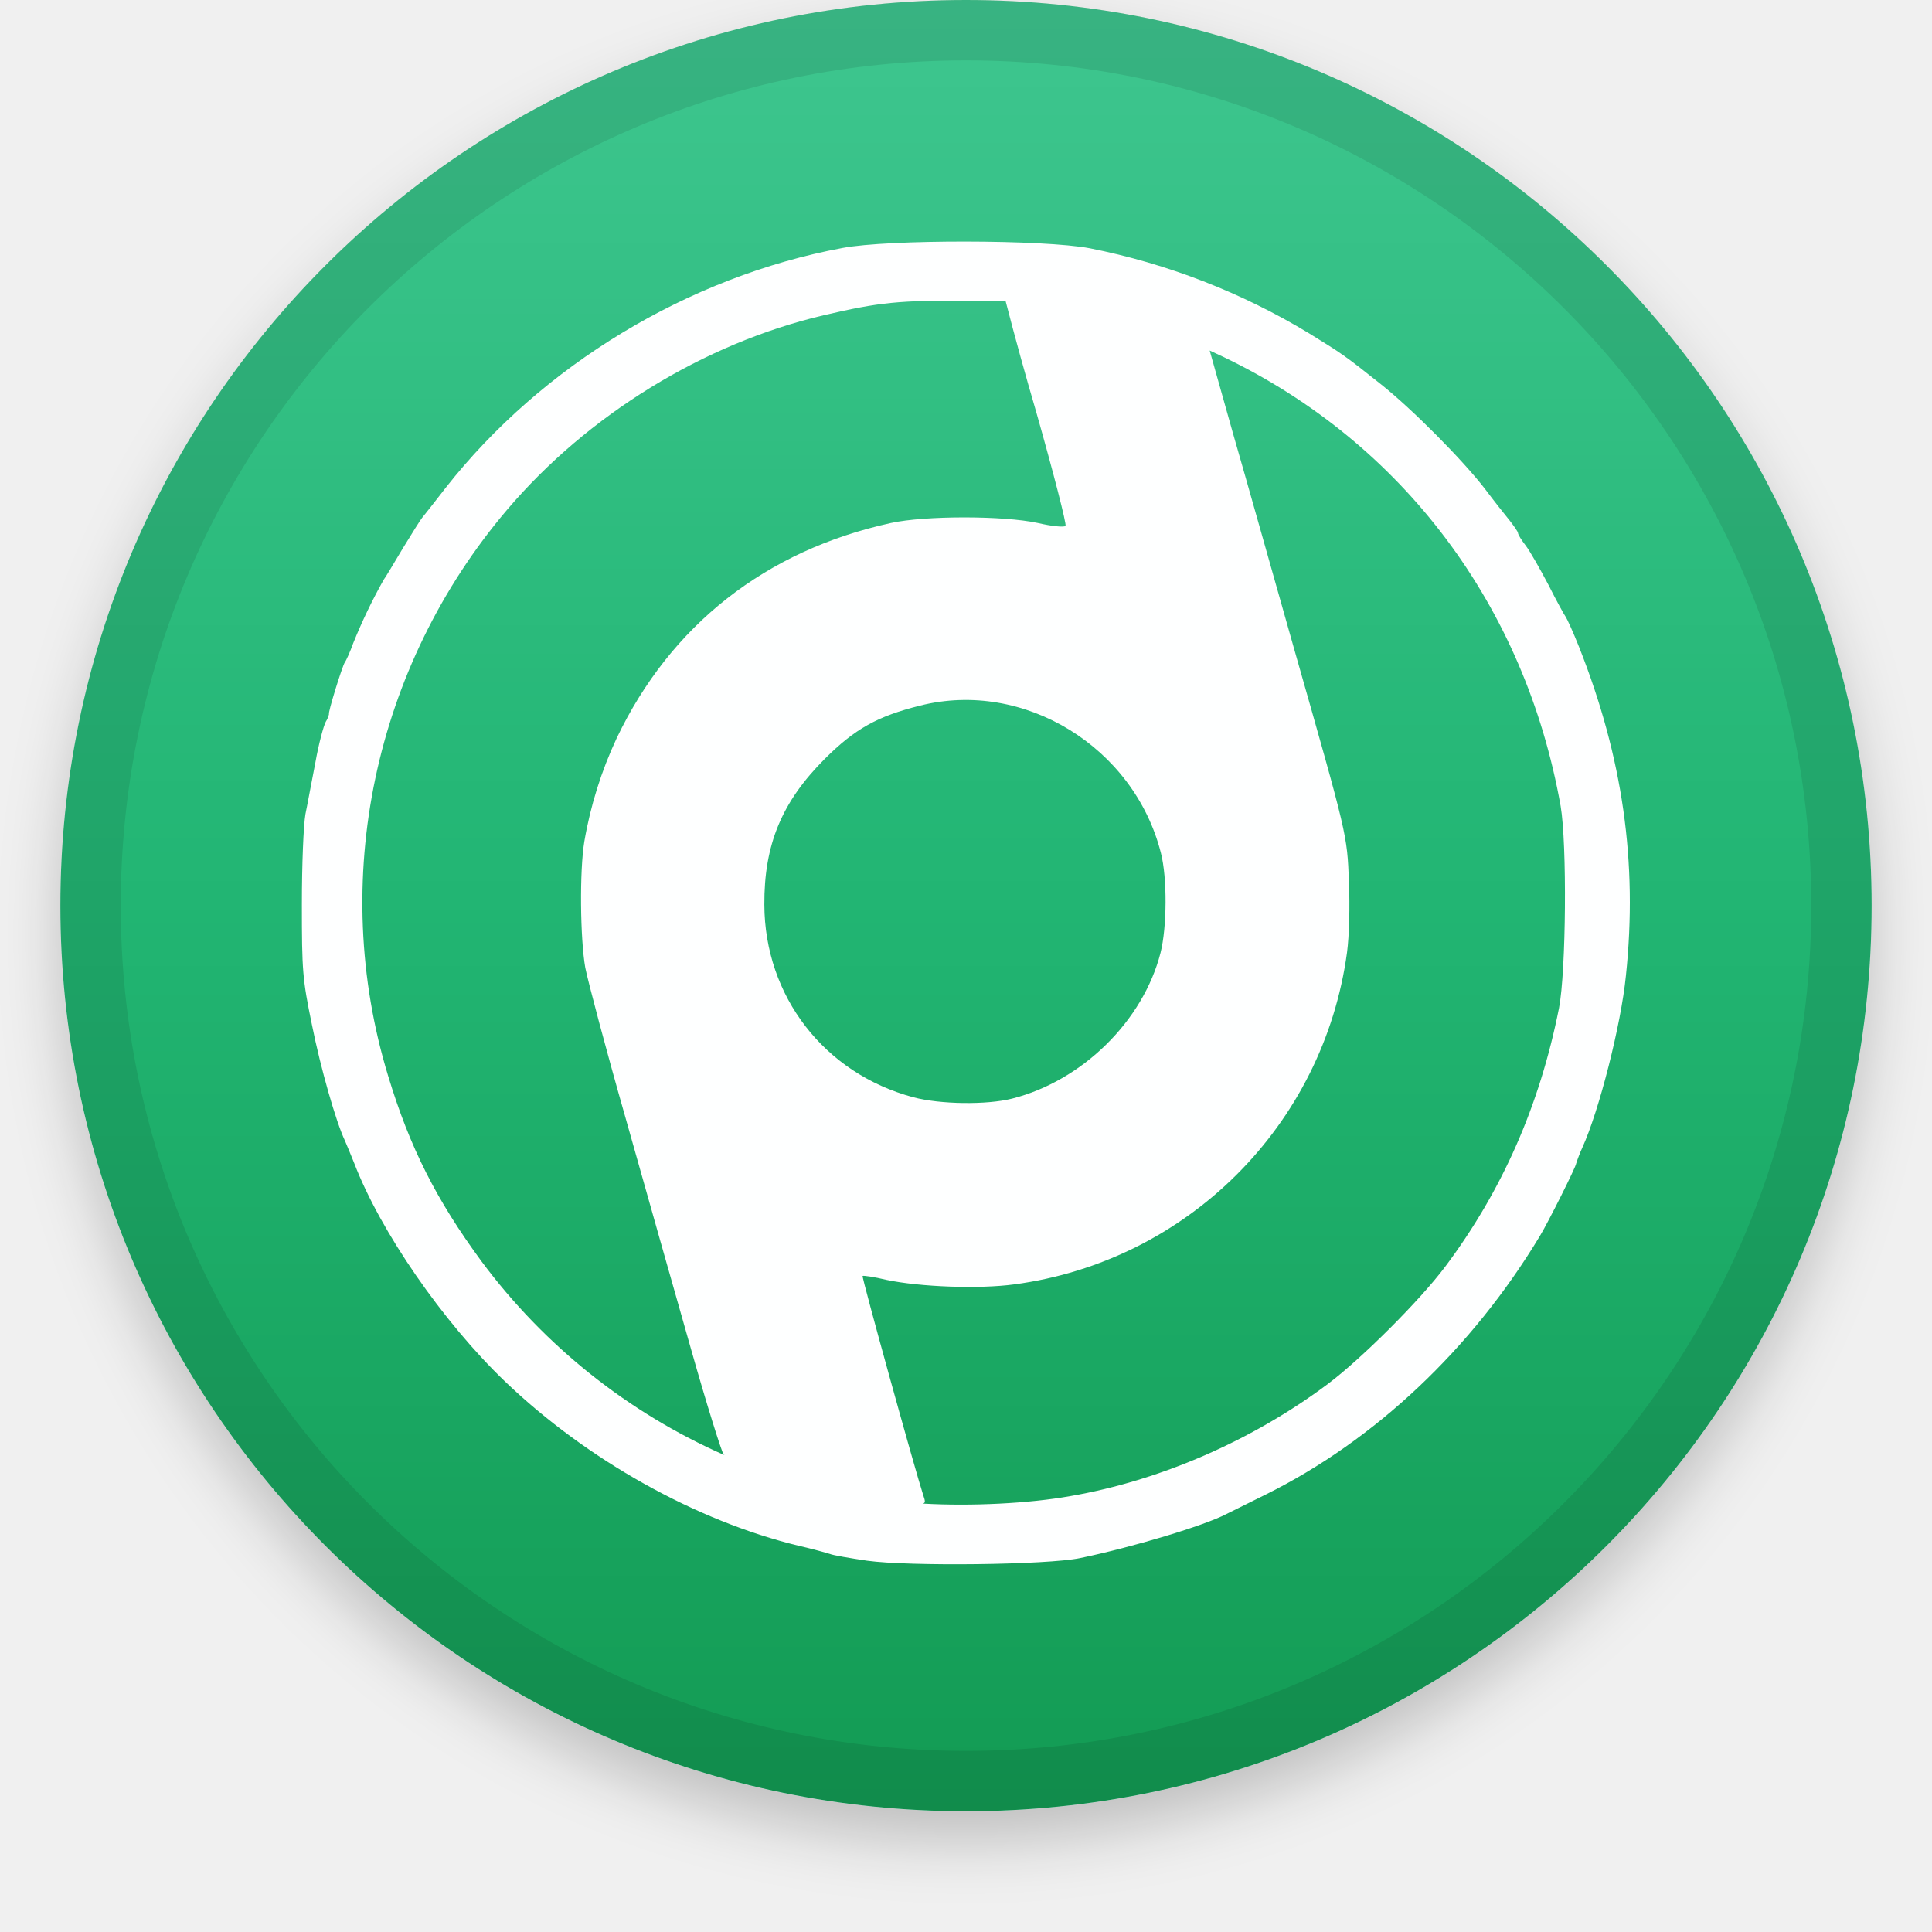
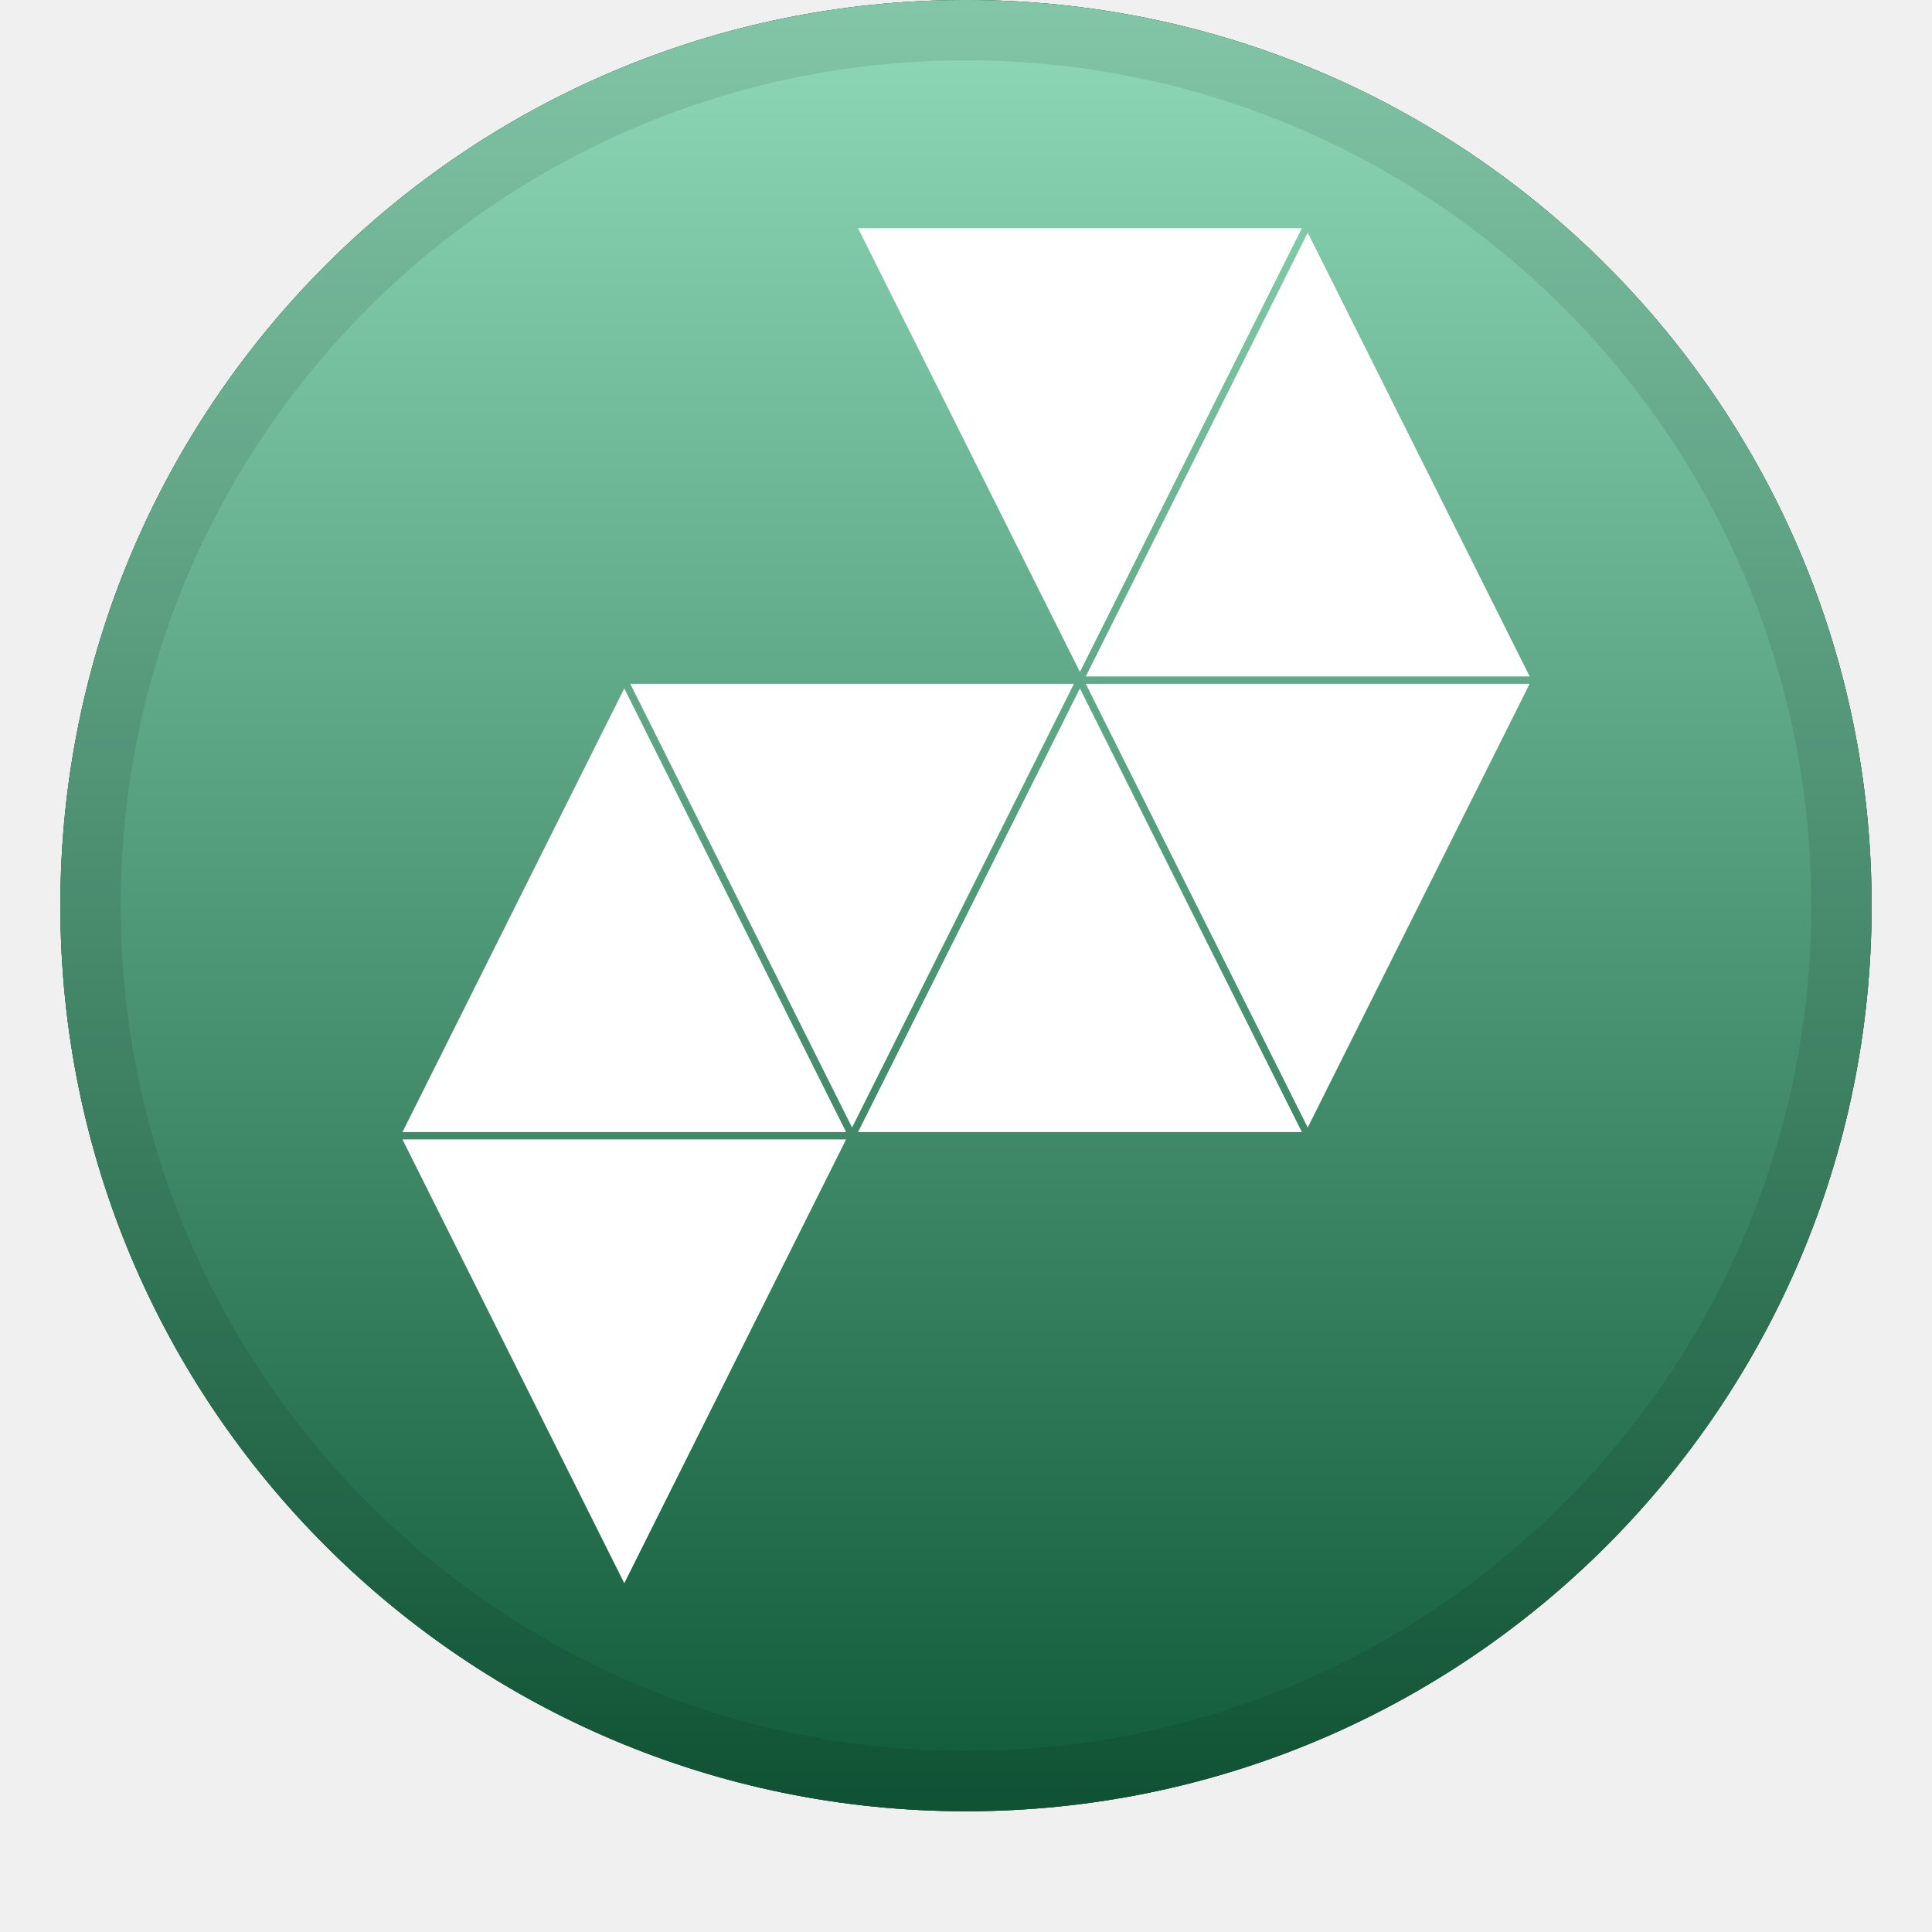
- <svg xmlns="http://www.w3.org/2000/svg" xmlns:xlink="http://www.w3.org/1999/xlink" width="32" height="32" viewBox="0 0 32 32">
-   <defs>
-     <linearGradient x1="50%" y1="0%" x2="50%" y2="100%" id="c">
-       <stop stop-color="#FFF" stop-opacity=".5" offset="0%" />
-       <stop stop-opacity=".5" offset="100%" />
-     </linearGradient>
-     <circle id="b" cx="15" cy="15" r="15" />
-     <filter x="-5.8%" y="-4.2%" width="111.7%" height="111.7%" filterUnits="objectBoundingBox" id="a">
-       <feOffset dy=".5" in="SourceAlpha" result="shadowOffsetOuter1" />
-       <feGaussianBlur stdDeviation=".5" in="shadowOffsetOuter1" result="shadowBlurOuter1" />
-       <feComposite in="shadowBlurOuter1" in2="SourceAlpha" operator="out" result="shadowBlurOuter1" />
-       <feColorMatrix values="0 0 0 0 0 0 0 0 0 0 0 0 0 0 0 0 0 0 0.199 0" in="shadowBlurOuter1" />
-     </filter>
-   </defs>
-   <g fill="none">
-     <g transform="translate(1)">
-       <use fill="#000" filter="url(#a)" xlink:href="#b" />
-       <use fill="#22B573" xlink:href="#b" />
-       <use fill="url(#c)" style="mix-blend-mode:soft-light" xlink:href="#b" />
-       <circle stroke-opacity=".097" stroke="#000" stroke-linejoin="square" cx="15" cy="15" r="14.5" />
+ <svg xmlns="http://www.w3.org/2000/svg" version="1.1" id="Capa_1" x="0px" y="0px" width="32px" height="32px" viewBox="0 0 32 32" enable-background="new 0 0 32 32" xml:space="preserve">
+   <g>
+     <g>
+       <circle id="b_12_" cx="16" cy="15" r="15" />
    </g>
-     <path d="M15.285 24.904c.804.046 1.759-.002 2.444-.124 1.488-.257 3.014-.921 4.266-1.858.562-.423 1.526-1.386 1.943-1.943.942-1.258 1.563-2.666 1.884-4.282.118-.61.134-2.72.027-3.346-.589-3.313-2.612-6.01-5.577-7.435l-.236-.11.385 1.368c.22.76.67 2.36 1.007 3.55.894 3.141.883 3.088.915 3.885.016.418.005.883-.032 1.167a6.421 6.421 0 0 1-5.508 5.497c-.584.08-1.568.043-2.12-.074-.203-.049-.38-.075-.396-.065-.016.022.867 3.207 1.006 3.635.03.088.04.123-.008.135zm-1.506-.211zm-1.776-.59a.248.248 0 0 1-.018-.014c-.032-.037-.278-.819-.54-1.745-.263-.926-.75-2.639-1.076-3.8-.332-1.162-.632-2.297-.675-2.516-.085-.482-.096-1.606-.016-2.088a6.7 6.7 0 0 1 .536-1.713c.894-1.873 2.467-3.11 4.544-3.565.562-.123 1.863-.123 2.43 0 .23.054.44.075.46.048.022-.02-.197-.872-.486-1.89a59.078 59.078 0 0 1-.507-1.837 38.373 38.373 0 0 0-.585-.003c-1.194-.006-1.5.026-2.42.24-1.991.466-3.918 1.654-5.251 3.223-2.21 2.601-2.955 6.15-1.97 9.378.359 1.188.803 2.06 1.547 3.072a10.074 10.074 0 0 0 4.027 3.21zm2.359 1.747c-.289-.043-.567-.09-.616-.112a7.96 7.96 0 0 0-.513-.134c-1.703-.412-3.512-1.424-4.866-2.72-1.033-.99-2.066-2.488-2.5-3.618-.059-.144-.128-.316-.155-.375-.145-.305-.402-1.199-.546-1.921C5.01 16.215 5 16.08 5 14.984c0-.675.027-1.317.059-1.499.037-.176.107-.567.166-.862.053-.3.134-.6.171-.669a.414.414 0 0 0 .054-.128c-.027 0 .22-.798.262-.857.021-.026.086-.17.14-.32a9.04 9.04 0 0 1 .502-1.045c.032-.042.172-.278.316-.519.15-.246.294-.476.321-.508.032-.038.209-.263.391-.498 1.595-2.029 4.02-3.496 6.573-3.972.755-.144 3.33-.14 4.095.005a11.21 11.21 0 0 1 3.64 1.414c.535.331.573.353 1.178.835.514.406 1.365 1.263 1.734 1.745.144.192.326.422.401.513.075.097.14.188.14.21 0 .026.058.117.128.208.07.091.236.385.375.648.134.267.267.508.289.535.021.032.123.252.22.498.722 1.825.973 3.565.775 5.444-.08.808-.444 2.237-.722 2.847a2.536 2.536 0 0 0-.102.263c0 .048-.46.968-.6 1.199-1.129 1.873-2.73 3.383-4.539 4.282-.31.155-.604.3-.658.326-.359.188-1.542.546-2.42.728-.545.113-2.831.14-3.527.043zm2.403-7.654c1.162-.295 2.168-1.285 2.457-2.414.107-.423.113-1.242.006-1.655-.445-1.755-2.27-2.874-3.988-2.44-.707.176-1.081.385-1.58.883-.711.712-1.005 1.418-1 2.414.005 1.515.99 2.794 2.467 3.19.445.118 1.216.129 1.638.022z" fill="#FEFFFF" />
+     <g>
+       <circle id="b_1_" fill="#22B573" cx="16" cy="15" r="15" />
+     </g>
+     <g>
+       <linearGradient id="b_3_" gradientUnits="userSpaceOnUse" x1="-449.517" y1="287.131" x2="-449.517" y2="286.131" gradientTransform="matrix(30 0 0 -30 13501.516 8613.906)">
+         <stop offset="0" style="stop-color:#FFFFFF;stop-opacity:0.5" />
+         <stop offset="1" style="stop-color:#000000;stop-opacity:0.5" />
+       </linearGradient>
+       <circle id="b_2_" fill="url(#b_3_)" cx="16" cy="15" r="15" />
+     </g>
+     <g>
+       <g>
+         <polygon fill="#FFFFFF" points="10.34,11.402 6.666,18.751 14.014,18.751    " />
+         <polygon fill="#FFFFFF" points="21.66,3.853 17.984,11.204 25.336,11.204    " />
+         <polygon fill="#FFFFFF" points="17.887,11.402 14.212,18.751 21.563,18.751    " />
+         <polygon fill="#FFFFFF" points="14.014,18.872 6.666,18.872 10.34,26.223    " />
+         <polygon fill="#FFFFFF" points="25.336,11.326 17.984,11.326 21.66,18.675    " />
+         <polygon fill="#FFFFFF" points="17.788,11.326 10.439,11.326 14.113,18.675    " />
+         <polygon fill="#FFFFFF" points="21.563,3.779 14.212,3.779 17.887,11.13    " />
+       </g>
+     </g>
+     <circle fill="none" stroke="#000000" stroke-opacity="0.097" cx="16" cy="15" r="14.5" />
  </g>
</svg>
